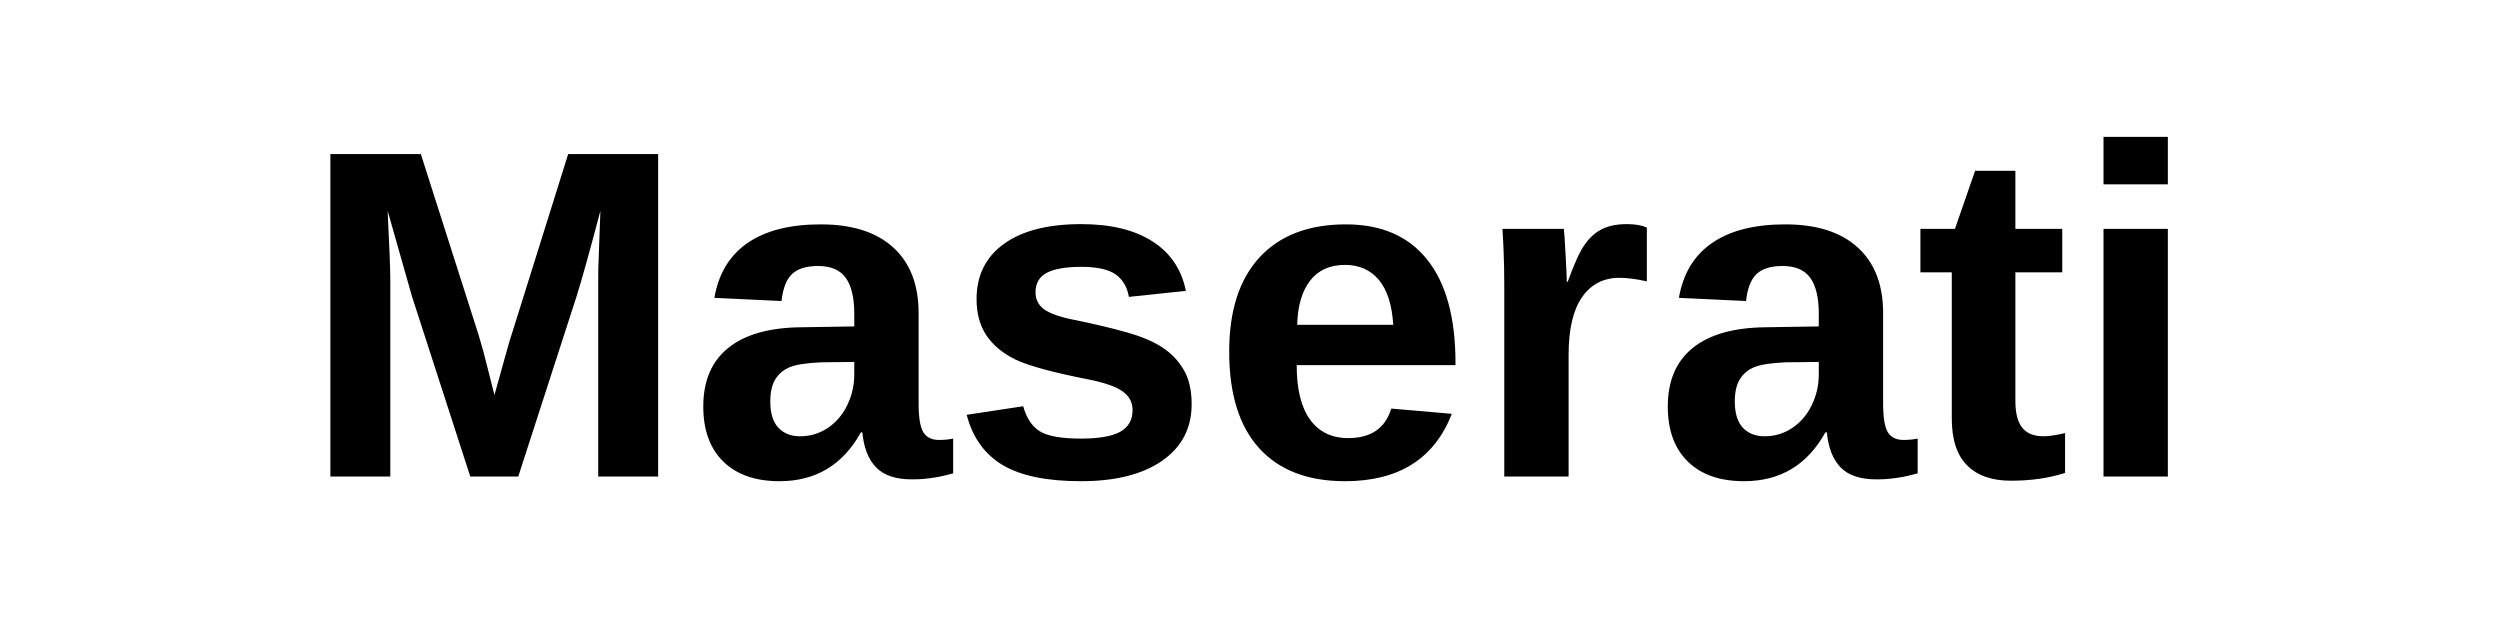
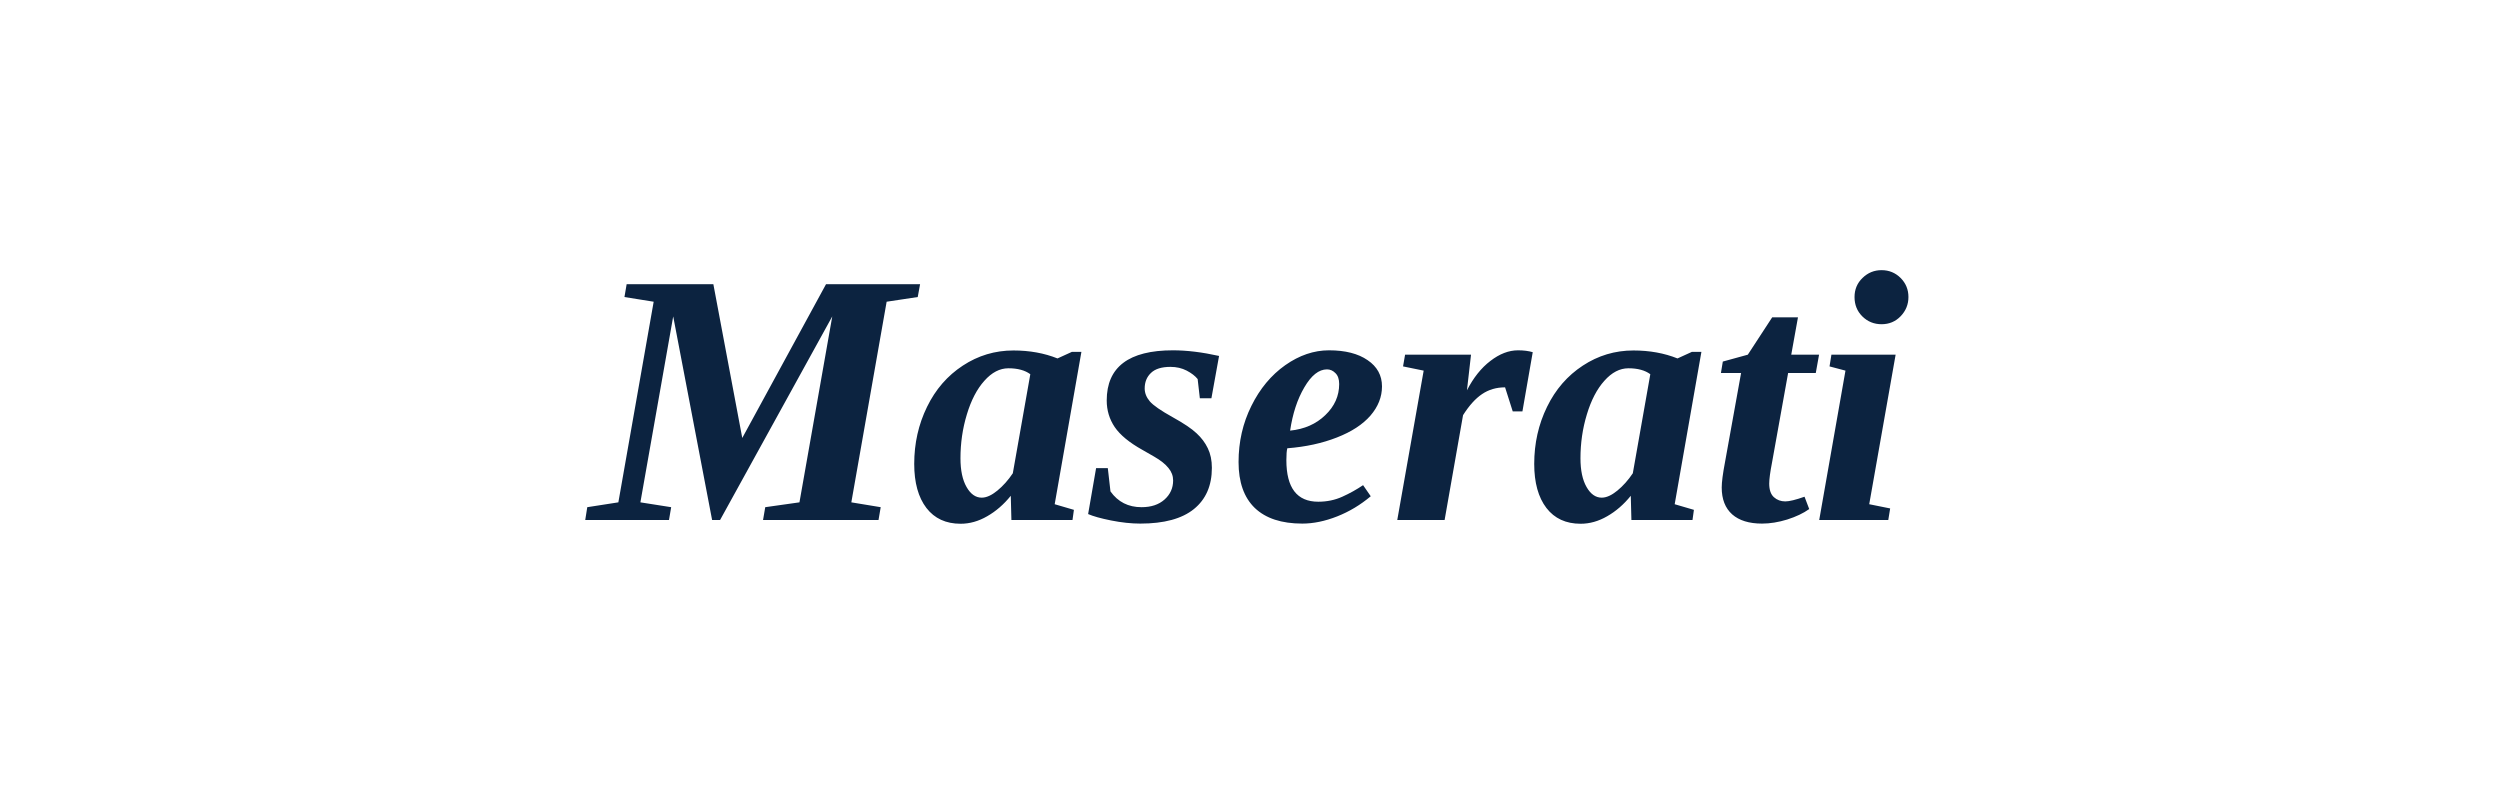
- <svg xmlns="http://www.w3.org/2000/svg" viewBox="0 0 320 80">
-   <text x="50%" y="50%" dy=".35em" text-anchor="middle" font-family="Arial, sans-serif" font-weight="900" font-size="60" fill="#000">Maserati</text>
+ <svg xmlns="http://www.w3.org/2000/svg" viewBox="0 0 250 80">
+   <text x="50%" y="65%" text-anchor="middle" font-family="Times New Roman, serif" font-weight="bold" font-size="36" font-style="italic" fill="#0C2340">Maserati</text>
</svg>
